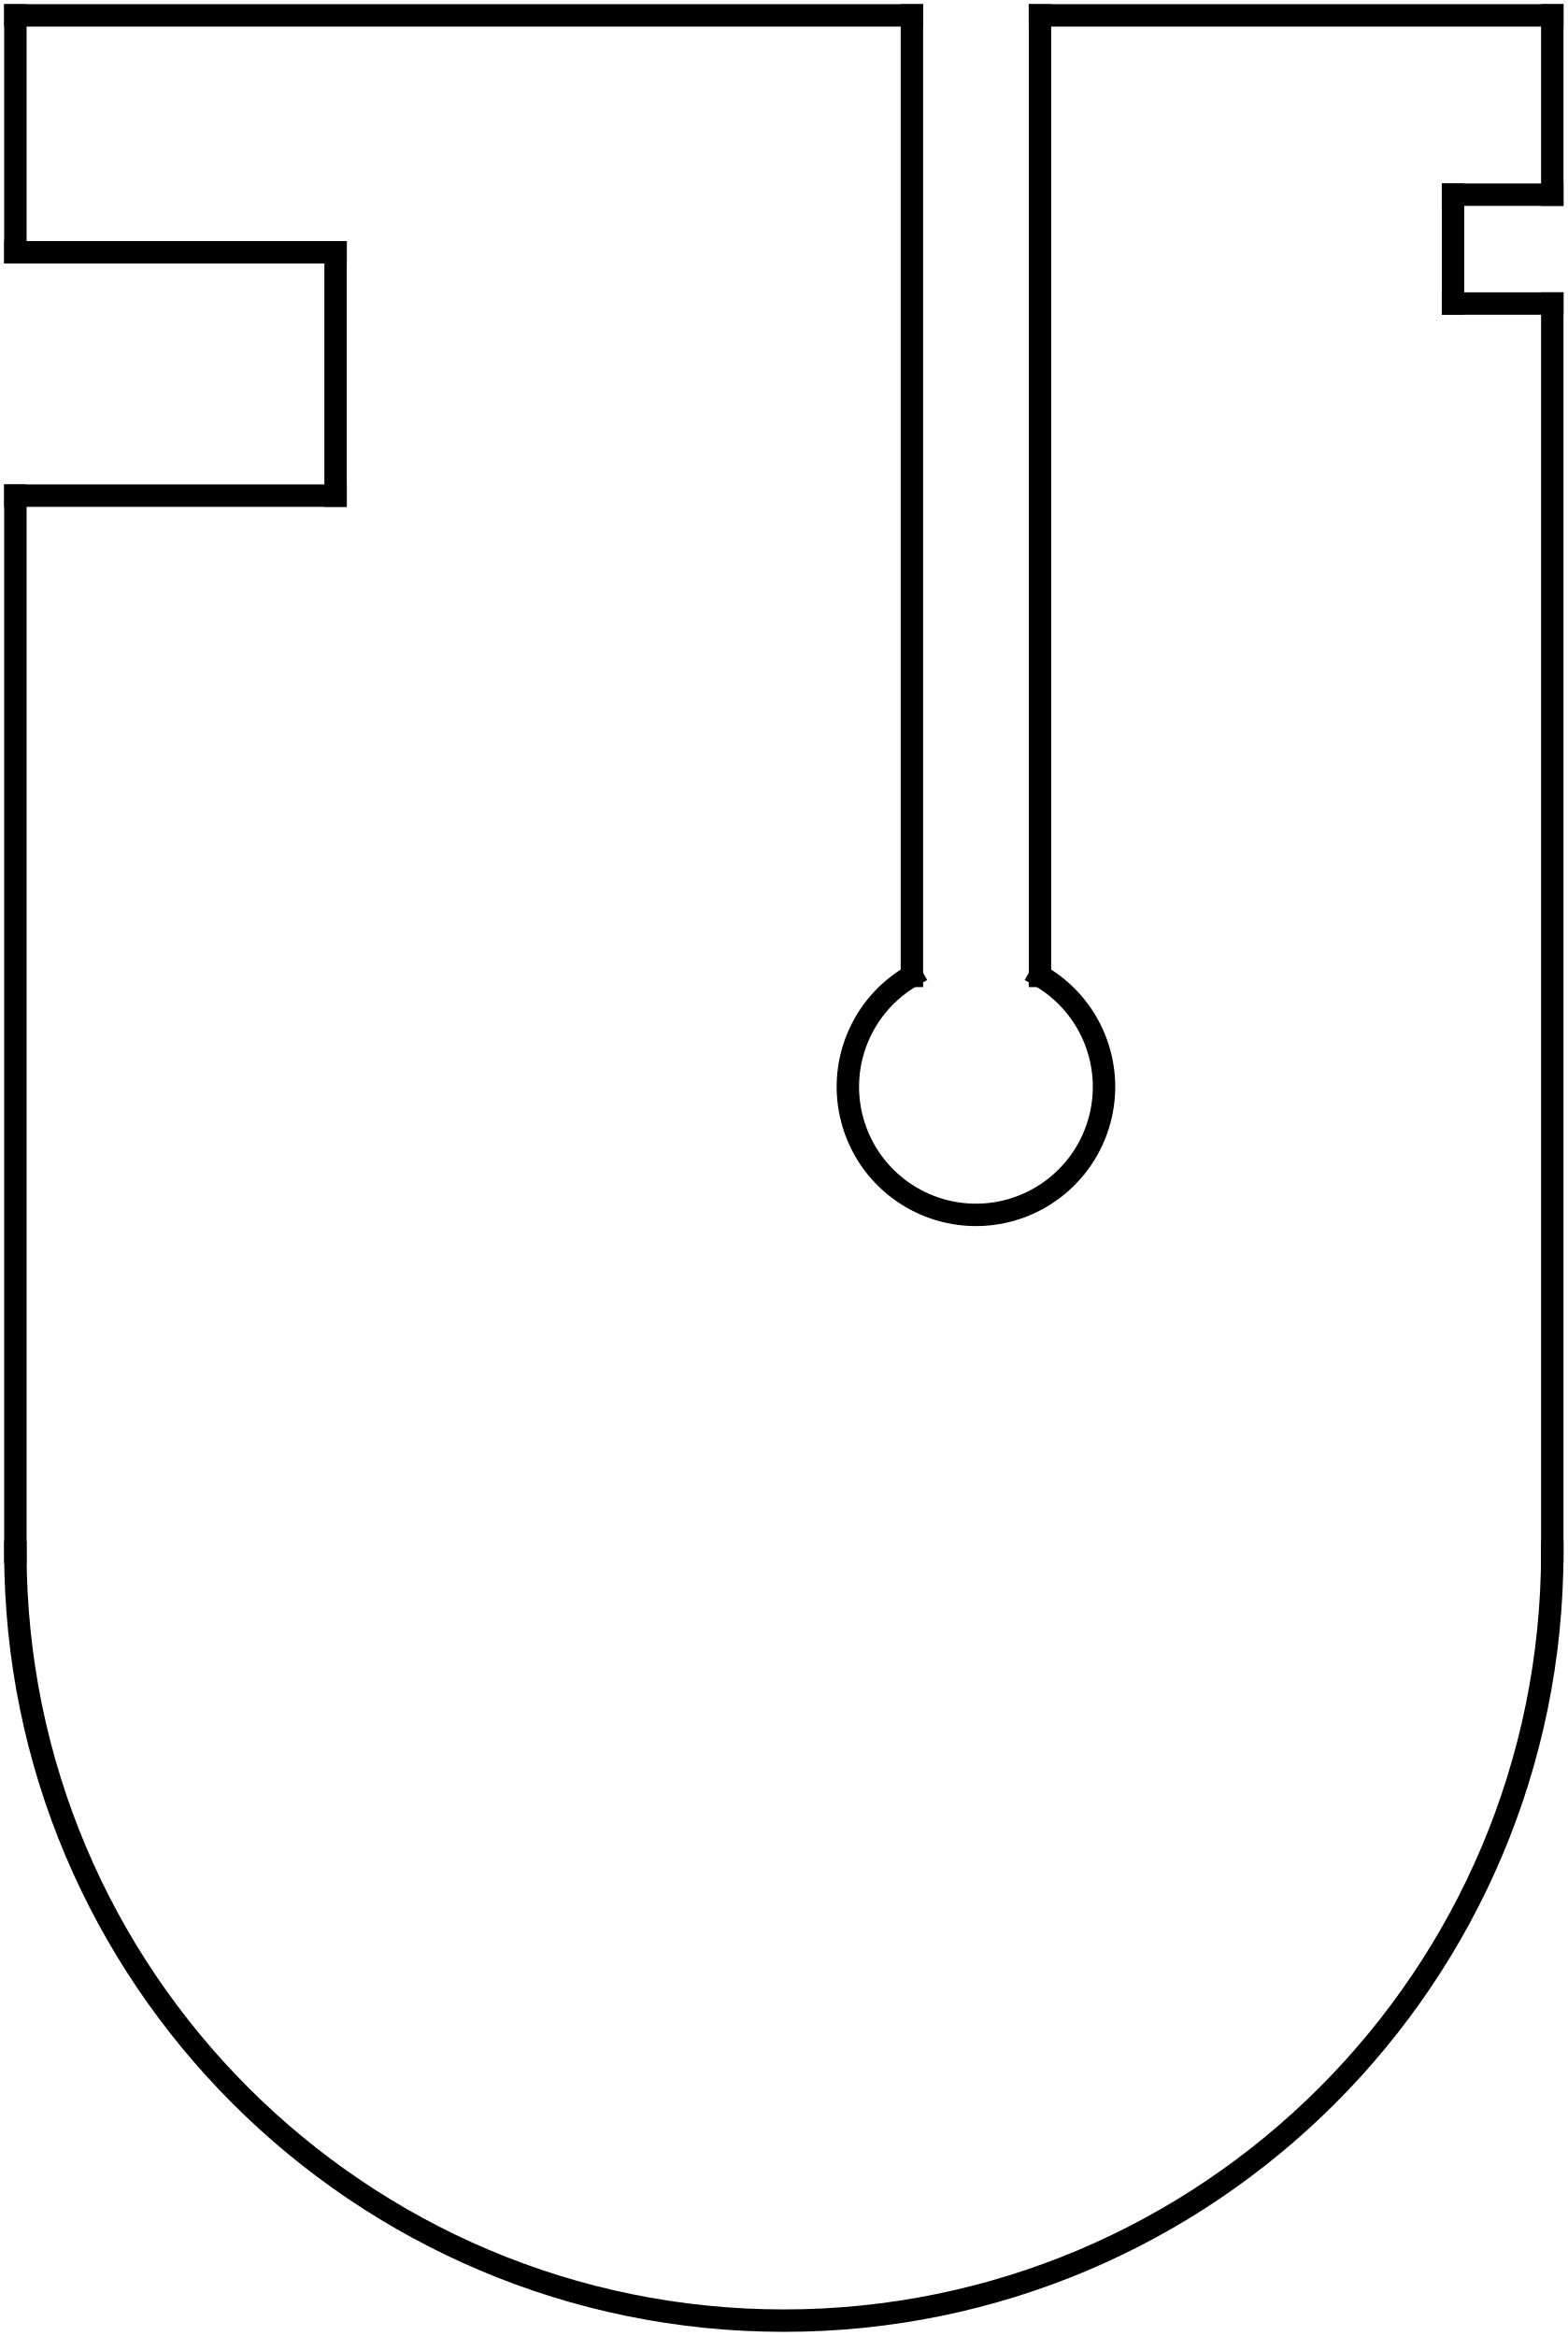
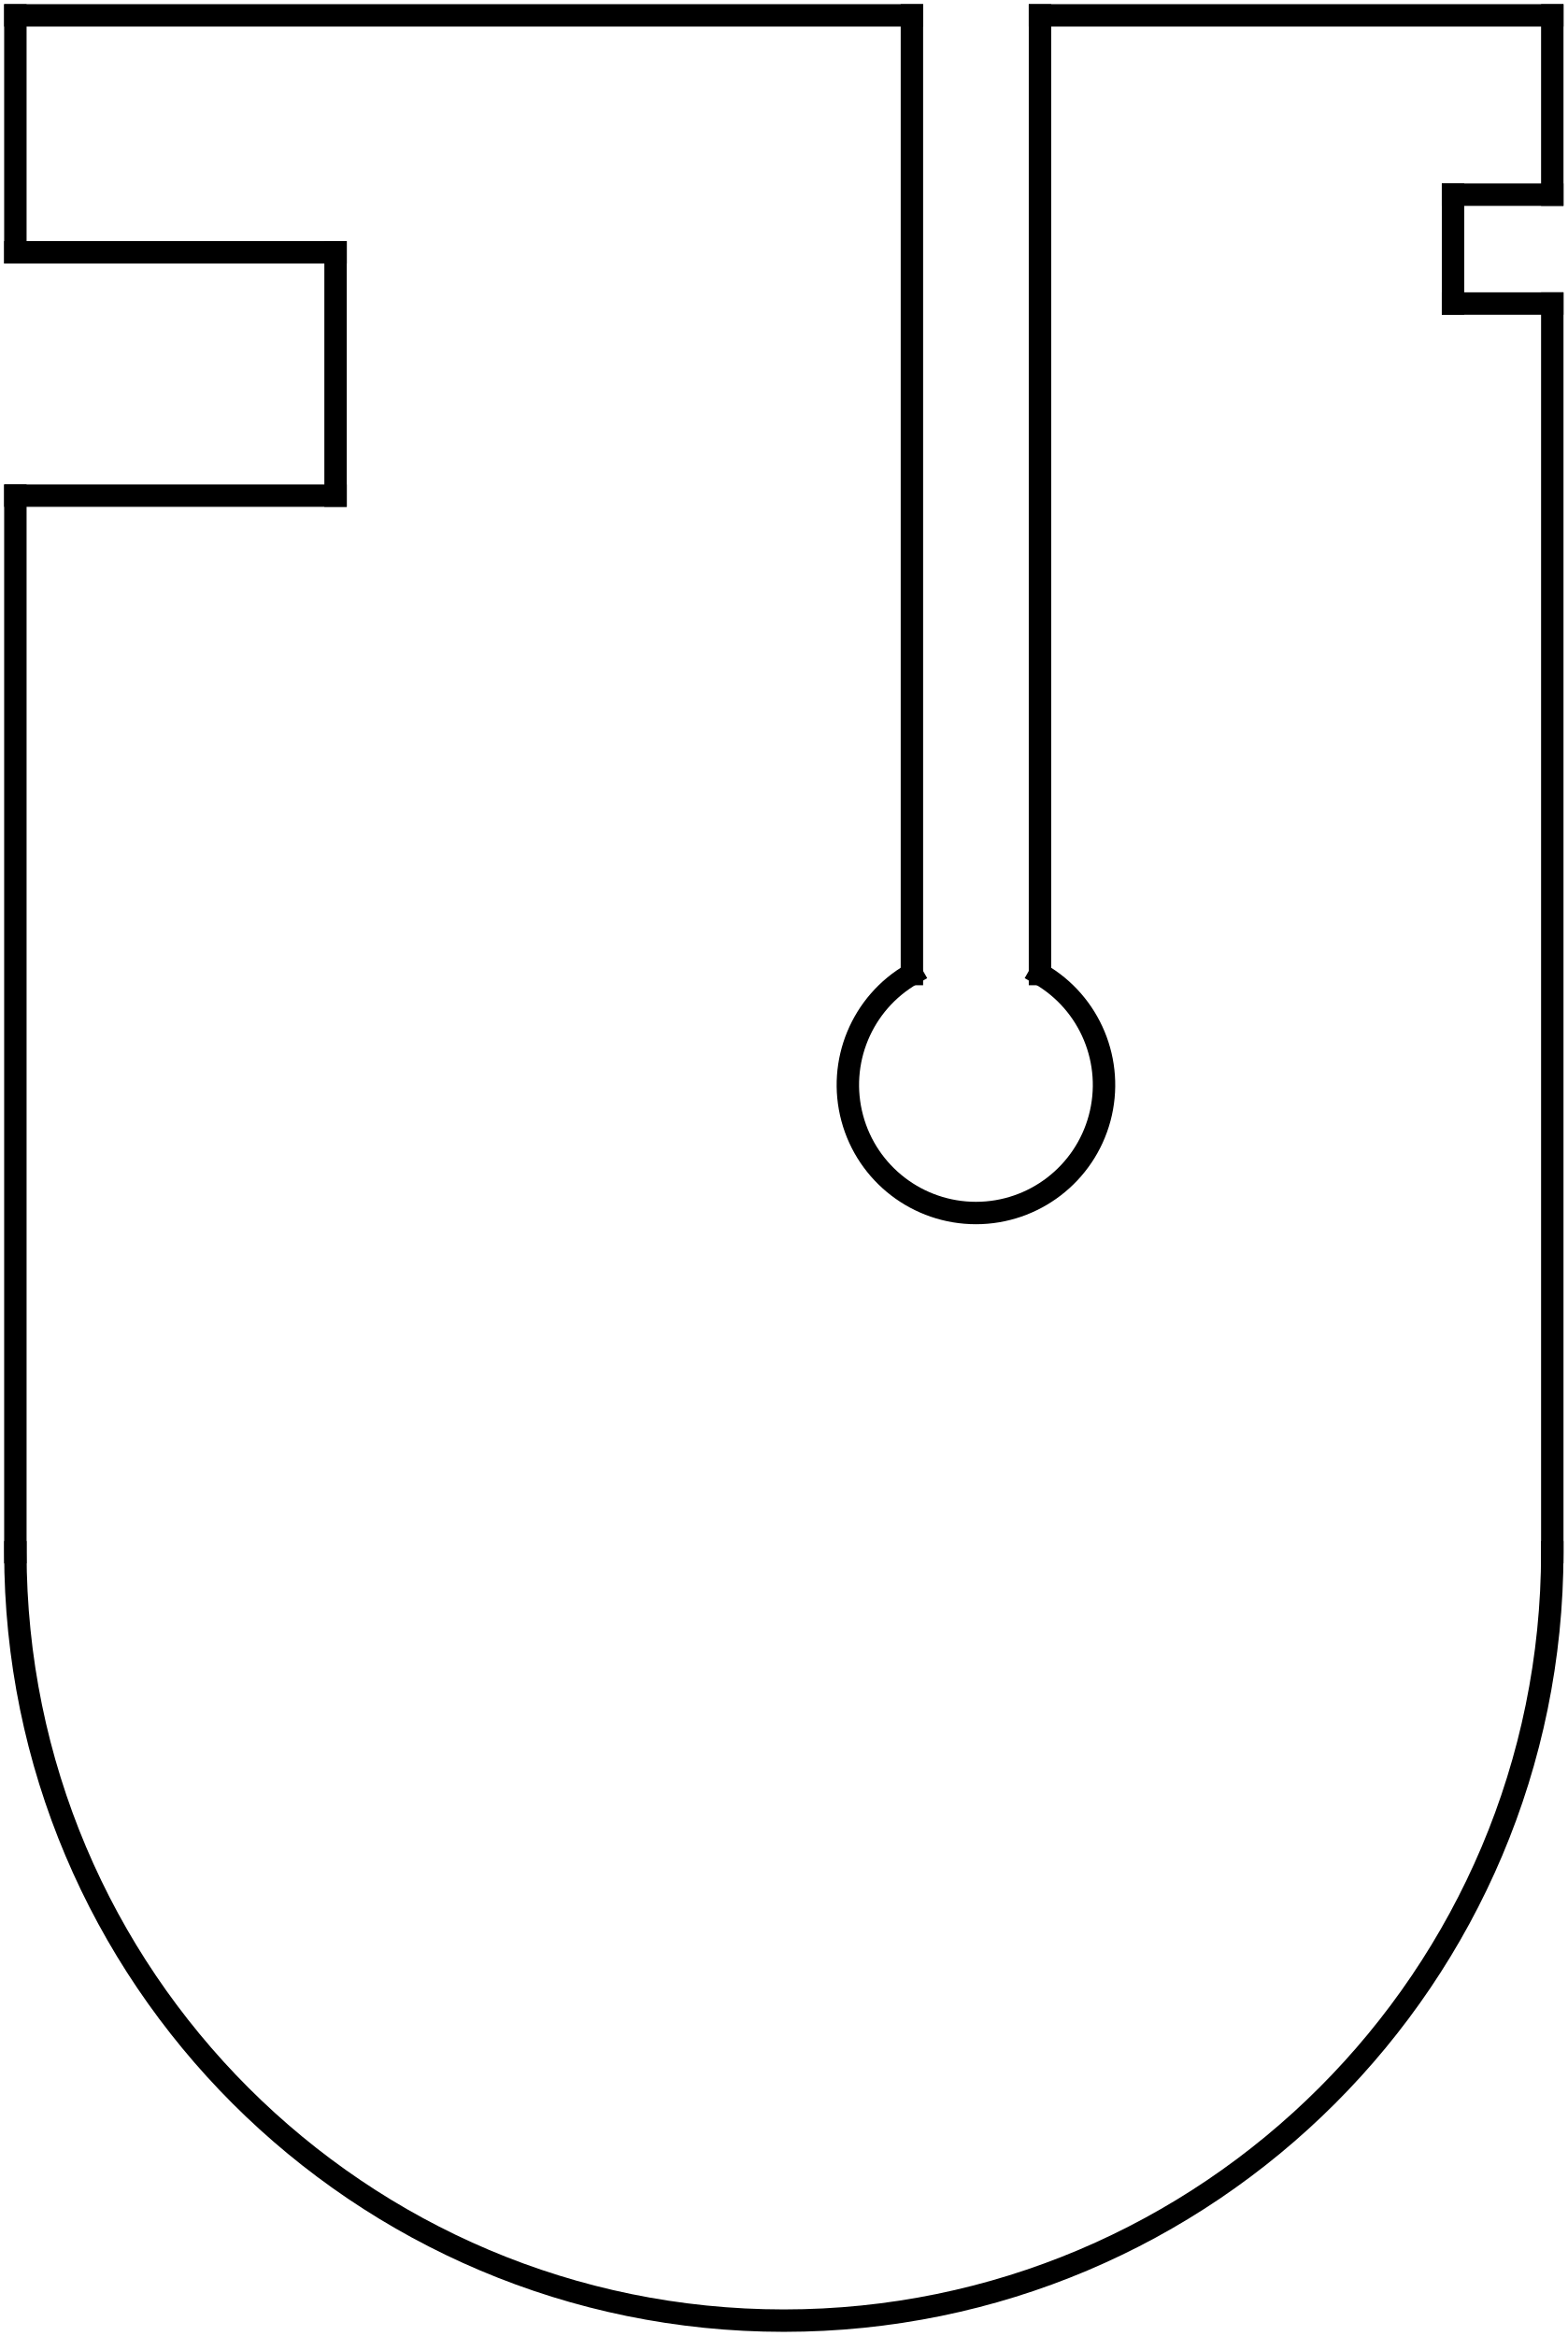
<svg xmlns="http://www.w3.org/2000/svg" width="24.48mm" height="36.48mm" viewBox="0 0 24.48 36.48" version="1.1">
  <g id="Shape2DView" transform="translate(12.24,9.24) scale(1,-1)">
    <path id="Shape2DView_nwe0000" d="M -12.0 1.5 L -12.0 -15.0 " stroke="#000000" stroke-width="0.35 px" style="stroke-width:0.35;stroke-miterlimit:4;stroke-dasharray:none;stroke-linecap:square;fill:none;fill-opacity:1;fill-rule: evenodd" />
    <path id="Shape2DView_nwe0001" d="M -12.0 -15.0 A 12 12 0 0 1 12 -15" stroke="#000000" stroke-width="0.35 px" style="stroke-width:0.35;stroke-miterlimit:4;stroke-dasharray:none;stroke-linecap:square;fill:none;fill-opacity:1;fill-rule: evenodd" />
-     <path id="Shape2DView_nwe0002" d="M 12.0 -15.0 L 12.0 4.5 " stroke="#000000" stroke-width="0.35 px" style="stroke-width:0.35;stroke-miterlimit:4;stroke-dasharray:none;stroke-linecap:square;fill:none;fill-opacity:1;fill-rule: evenodd" />
+     <path id="Shape2DView_nwe0002" d="M 12.0 -15 L 12.0 4.5 " stroke="#000000" stroke-width="0.35 px" style="stroke-width:0.35;stroke-miterlimit:4;stroke-dasharray:none;stroke-linecap:square;fill:none;fill-opacity:1;fill-rule: evenodd" />
    <path id="Shape2DView_nwe0003" d="M 10.45 4.5 L 12.0 4.5 " stroke="#000000" stroke-width="0.35 px" style="stroke-width:0.35;stroke-miterlimit:4;stroke-dasharray:none;stroke-linecap:square;fill:none;fill-opacity:1;fill-rule: evenodd" />
    <path id="Shape2DView_nwe0004" d="M 10.45 6.2 L 10.45 4.5 " stroke="#000000" stroke-width="0.35 px" style="stroke-width:0.35;stroke-miterlimit:4;stroke-dasharray:none;stroke-linecap:square;fill:none;fill-opacity:1;fill-rule: evenodd" />
    <path id="Shape2DView_nwe0005" d="M 12.0 6.2 L 10.45 6.2 " stroke="#000000" stroke-width="0.35 px" style="stroke-width:0.35;stroke-miterlimit:4;stroke-dasharray:none;stroke-linecap:square;fill:none;fill-opacity:1;fill-rule: evenodd" />
    <path id="Shape2DView_nwe0006" d="M 12.0 6.2 L 12.0 9.0 " stroke="#000000" stroke-width="0.35 px" style="stroke-width:0.35;stroke-miterlimit:4;stroke-dasharray:none;stroke-linecap:square;fill:none;fill-opacity:1;fill-rule: evenodd" />
-     <path id="Shape2DView_nwe0007" d="M 12.0 9.0 L 4.0 9.0 " stroke="#000000" stroke-width="0.35 px" style="stroke-width:0.35;stroke-miterlimit:4;stroke-dasharray:none;stroke-linecap:square;fill:none;fill-opacity:1;fill-rule: evenodd" />
-     <path id="Shape2DView_nwe0008" d="M 4.0 -6 L 4.0 9.0 " stroke="#000000" stroke-width="0.35 px" style="stroke-width:0.35;stroke-miterlimit:4;stroke-dasharray:none;stroke-linecap:square;fill:none;fill-opacity:1;fill-rule: evenodd" />
-     <path id="Shape2DView_nwe0009" d="M 2 -6 A 2 2 0 1 1 4 -6" stroke="#000000" stroke-width="0.35 px" style="stroke-width:0.35;stroke-miterlimit:4;stroke-dasharray:none;stroke-linecap:square;fill:none;fill-opacity:1;fill-rule: evenodd" />
-     <path id="Shape2DView_nwe0010" d="M 2.0 9.0 L 2.0 -6 " stroke="#000000" stroke-width="0.35 px" style="stroke-width:0.35;stroke-miterlimit:4;stroke-dasharray:none;stroke-linecap:square;fill:none;fill-opacity:1;fill-rule: evenodd" />
+     <path id="Shape2DView_nwe0007" d="M 12.0 9.0 L 4 9.0 " stroke="#000000" stroke-width="0.35 px" style="stroke-width:0.35;stroke-miterlimit:4;stroke-dasharray:none;stroke-linecap:square;fill:none;fill-opacity:1;fill-rule: evenodd" />
+     <path id="Shape2DView_nwe0008" d="M 4 -5.971 L 4 9.0 " stroke="#000000" stroke-width="0.35 px" style="stroke-width:0.35;stroke-miterlimit:4;stroke-dasharray:none;stroke-linecap:square;fill:none;fill-opacity:1;fill-rule: evenodd" />
+     <path id="Shape2DView_nwe0009" d="M 2.0 -5.971 A 2 2 0 1 1 4 -5.971" stroke="#000000" stroke-width="0.35 px" style="stroke-width:0.35;stroke-miterlimit:4;stroke-dasharray:none;stroke-linecap:square;fill:none;fill-opacity:1;fill-rule: evenodd" />
+     <path id="Shape2DView_nwe0010" d="M 2.0 9.0 L 2.0 -5.971 " stroke="#000000" stroke-width="0.35 px" style="stroke-width:0.35;stroke-miterlimit:4;stroke-dasharray:none;stroke-linecap:square;fill:none;fill-opacity:1;fill-rule: evenodd" />
    <path id="Shape2DView_nwe0011" d="M -12 9.0 L 2.0 9.0 " stroke="#000000" stroke-width="0.35 px" style="stroke-width:0.35;stroke-miterlimit:4;stroke-dasharray:none;stroke-linecap:square;fill:none;fill-opacity:1;fill-rule: evenodd" />
    <path id="Shape2DView_nwe0012" d="M -12 9.0 L -12 5.3 " stroke="#000000" stroke-width="0.35 px" style="stroke-width:0.35;stroke-miterlimit:4;stroke-dasharray:none;stroke-linecap:square;fill:none;fill-opacity:1;fill-rule: evenodd" />
    <path id="Shape2DView_nwe0013" d="M -7 5.3 L -12 5.3 " stroke="#000000" stroke-width="0.35 px" style="stroke-width:0.35;stroke-miterlimit:4;stroke-dasharray:none;stroke-linecap:square;fill:none;fill-opacity:1;fill-rule: evenodd" />
    <path id="Shape2DView_nwe0014" d="M -7 1.5 L -7 5.3 " stroke="#000000" stroke-width="0.35 px" style="stroke-width:0.35;stroke-miterlimit:4;stroke-dasharray:none;stroke-linecap:square;fill:none;fill-opacity:1;fill-rule: evenodd" />
    <path id="Shape2DView_nwe0015" d="M -12.0 1.5 L -7 1.5 " stroke="#000000" stroke-width="0.35 px" style="stroke-width:0.35;stroke-miterlimit:4;stroke-dasharray:none;stroke-linecap:square;fill:none;fill-opacity:1;fill-rule: evenodd" />
  </g>
</svg>
